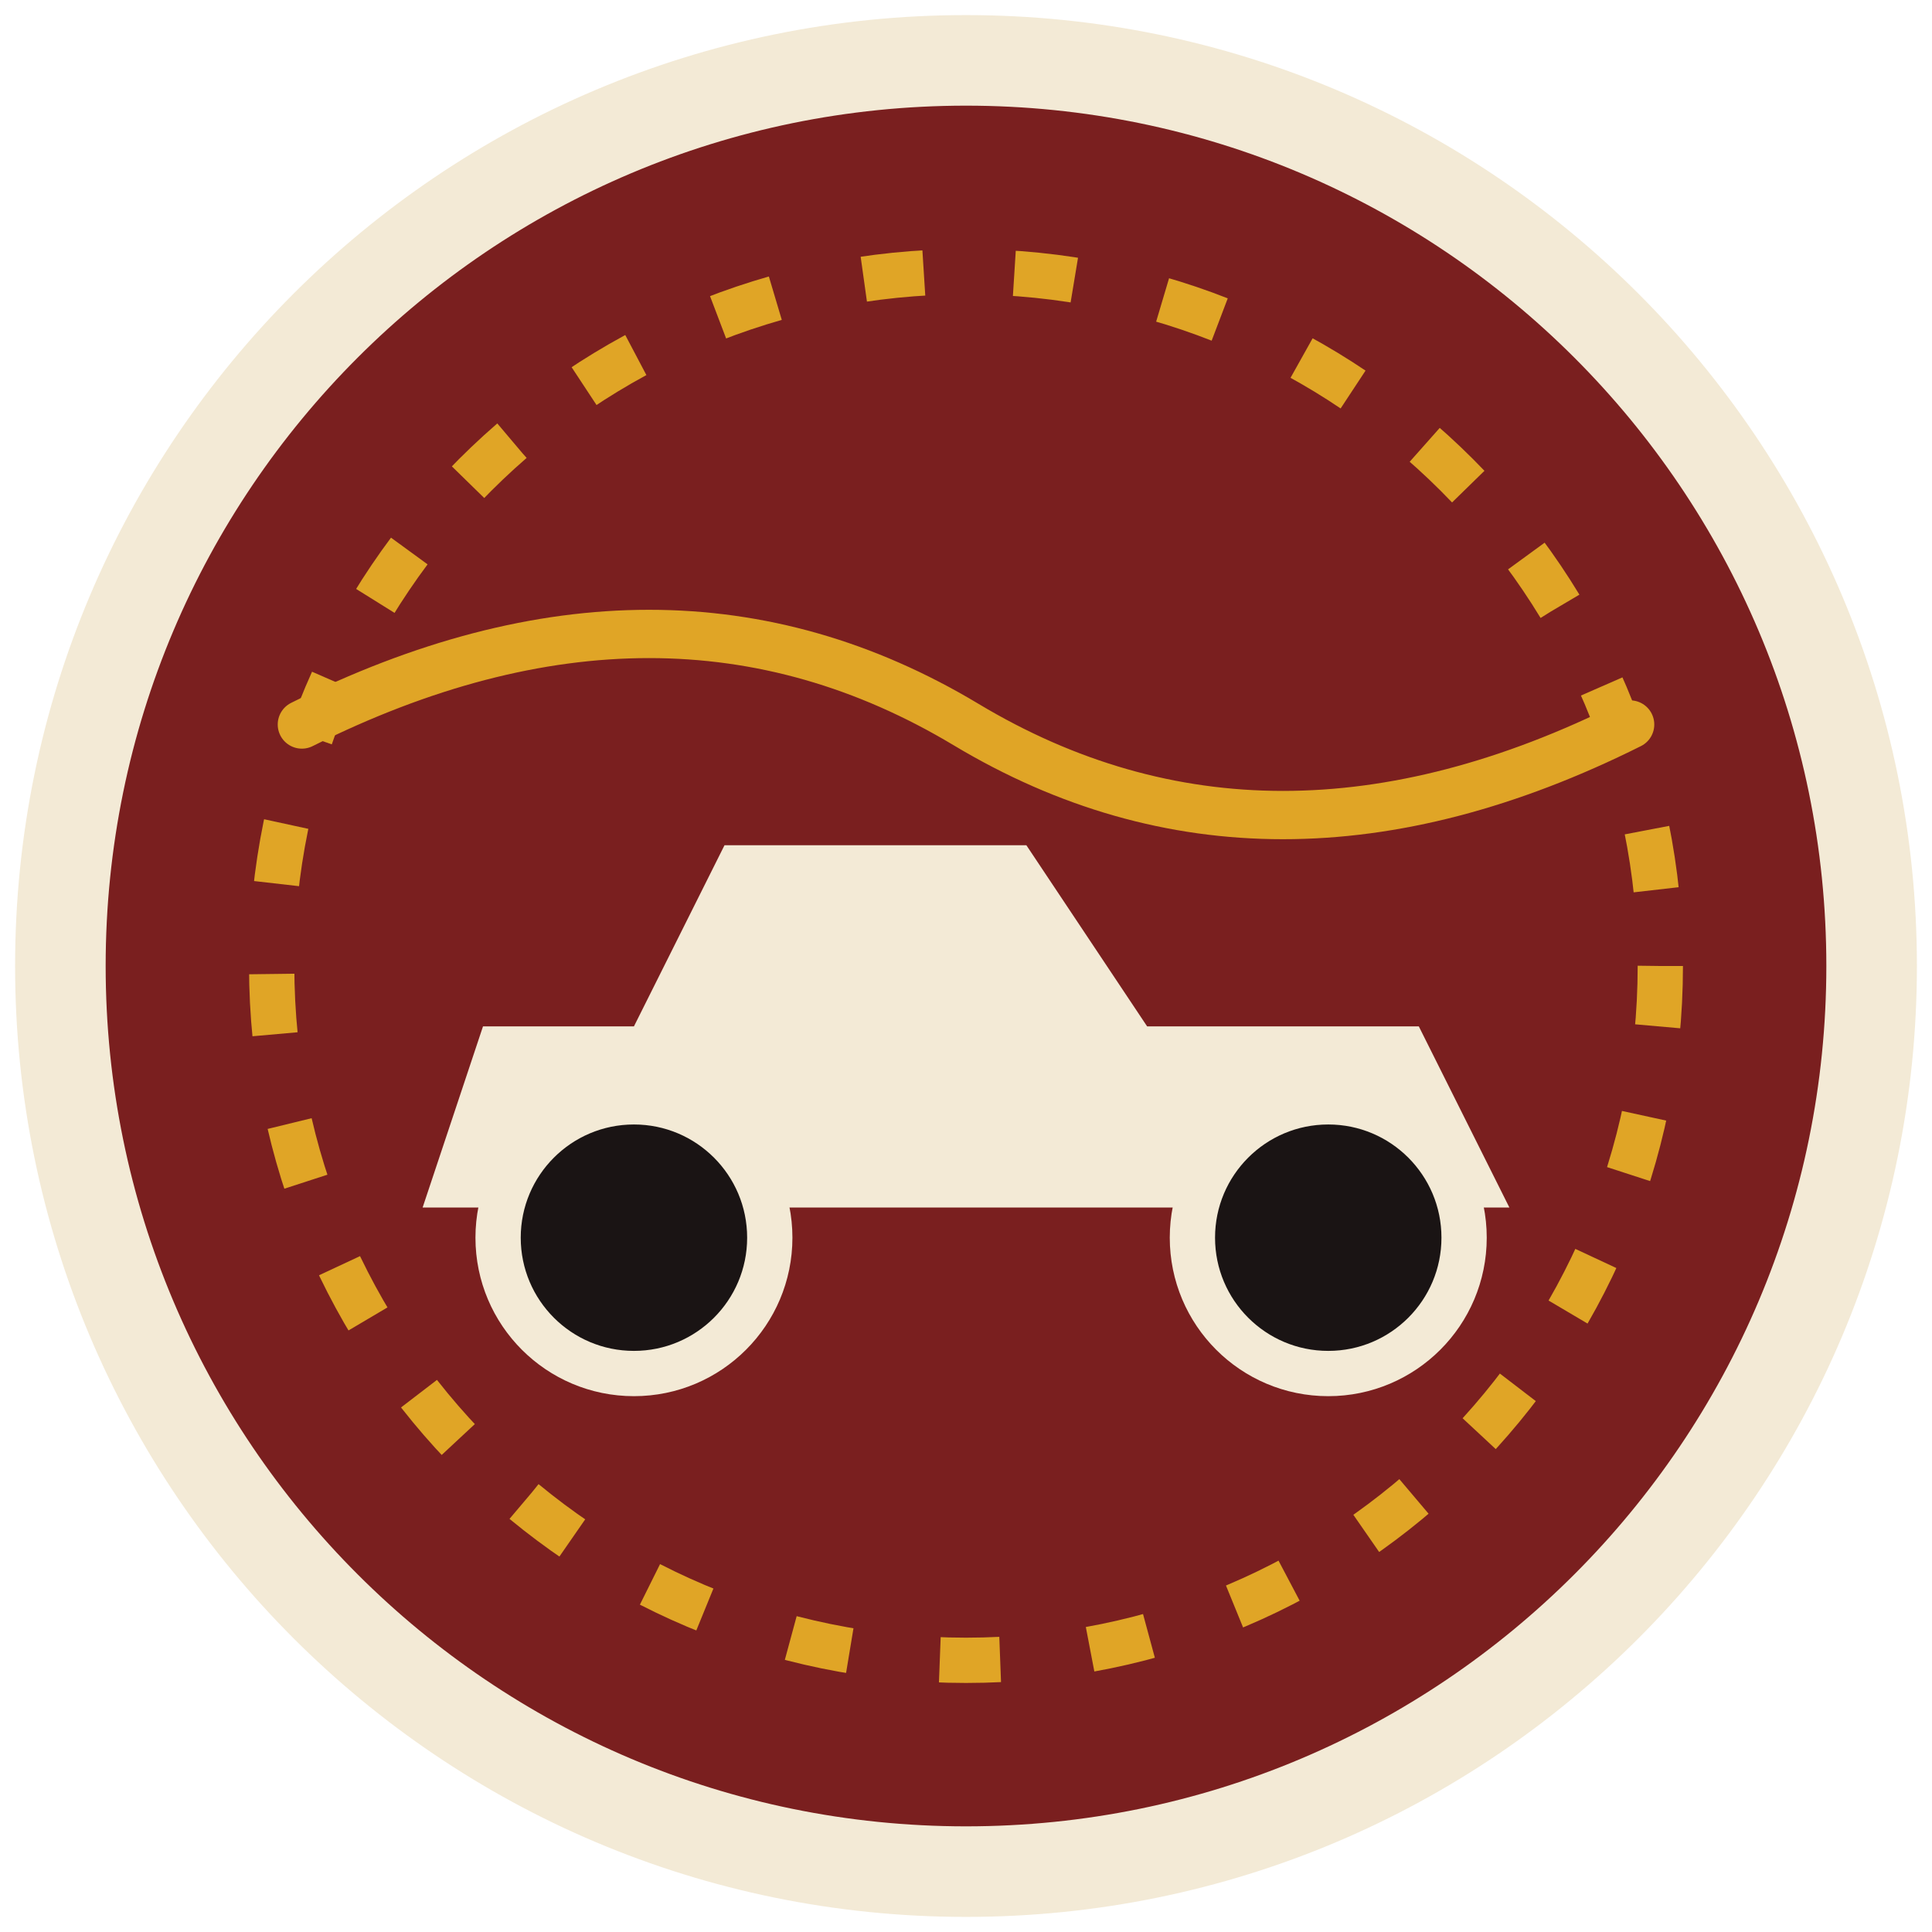
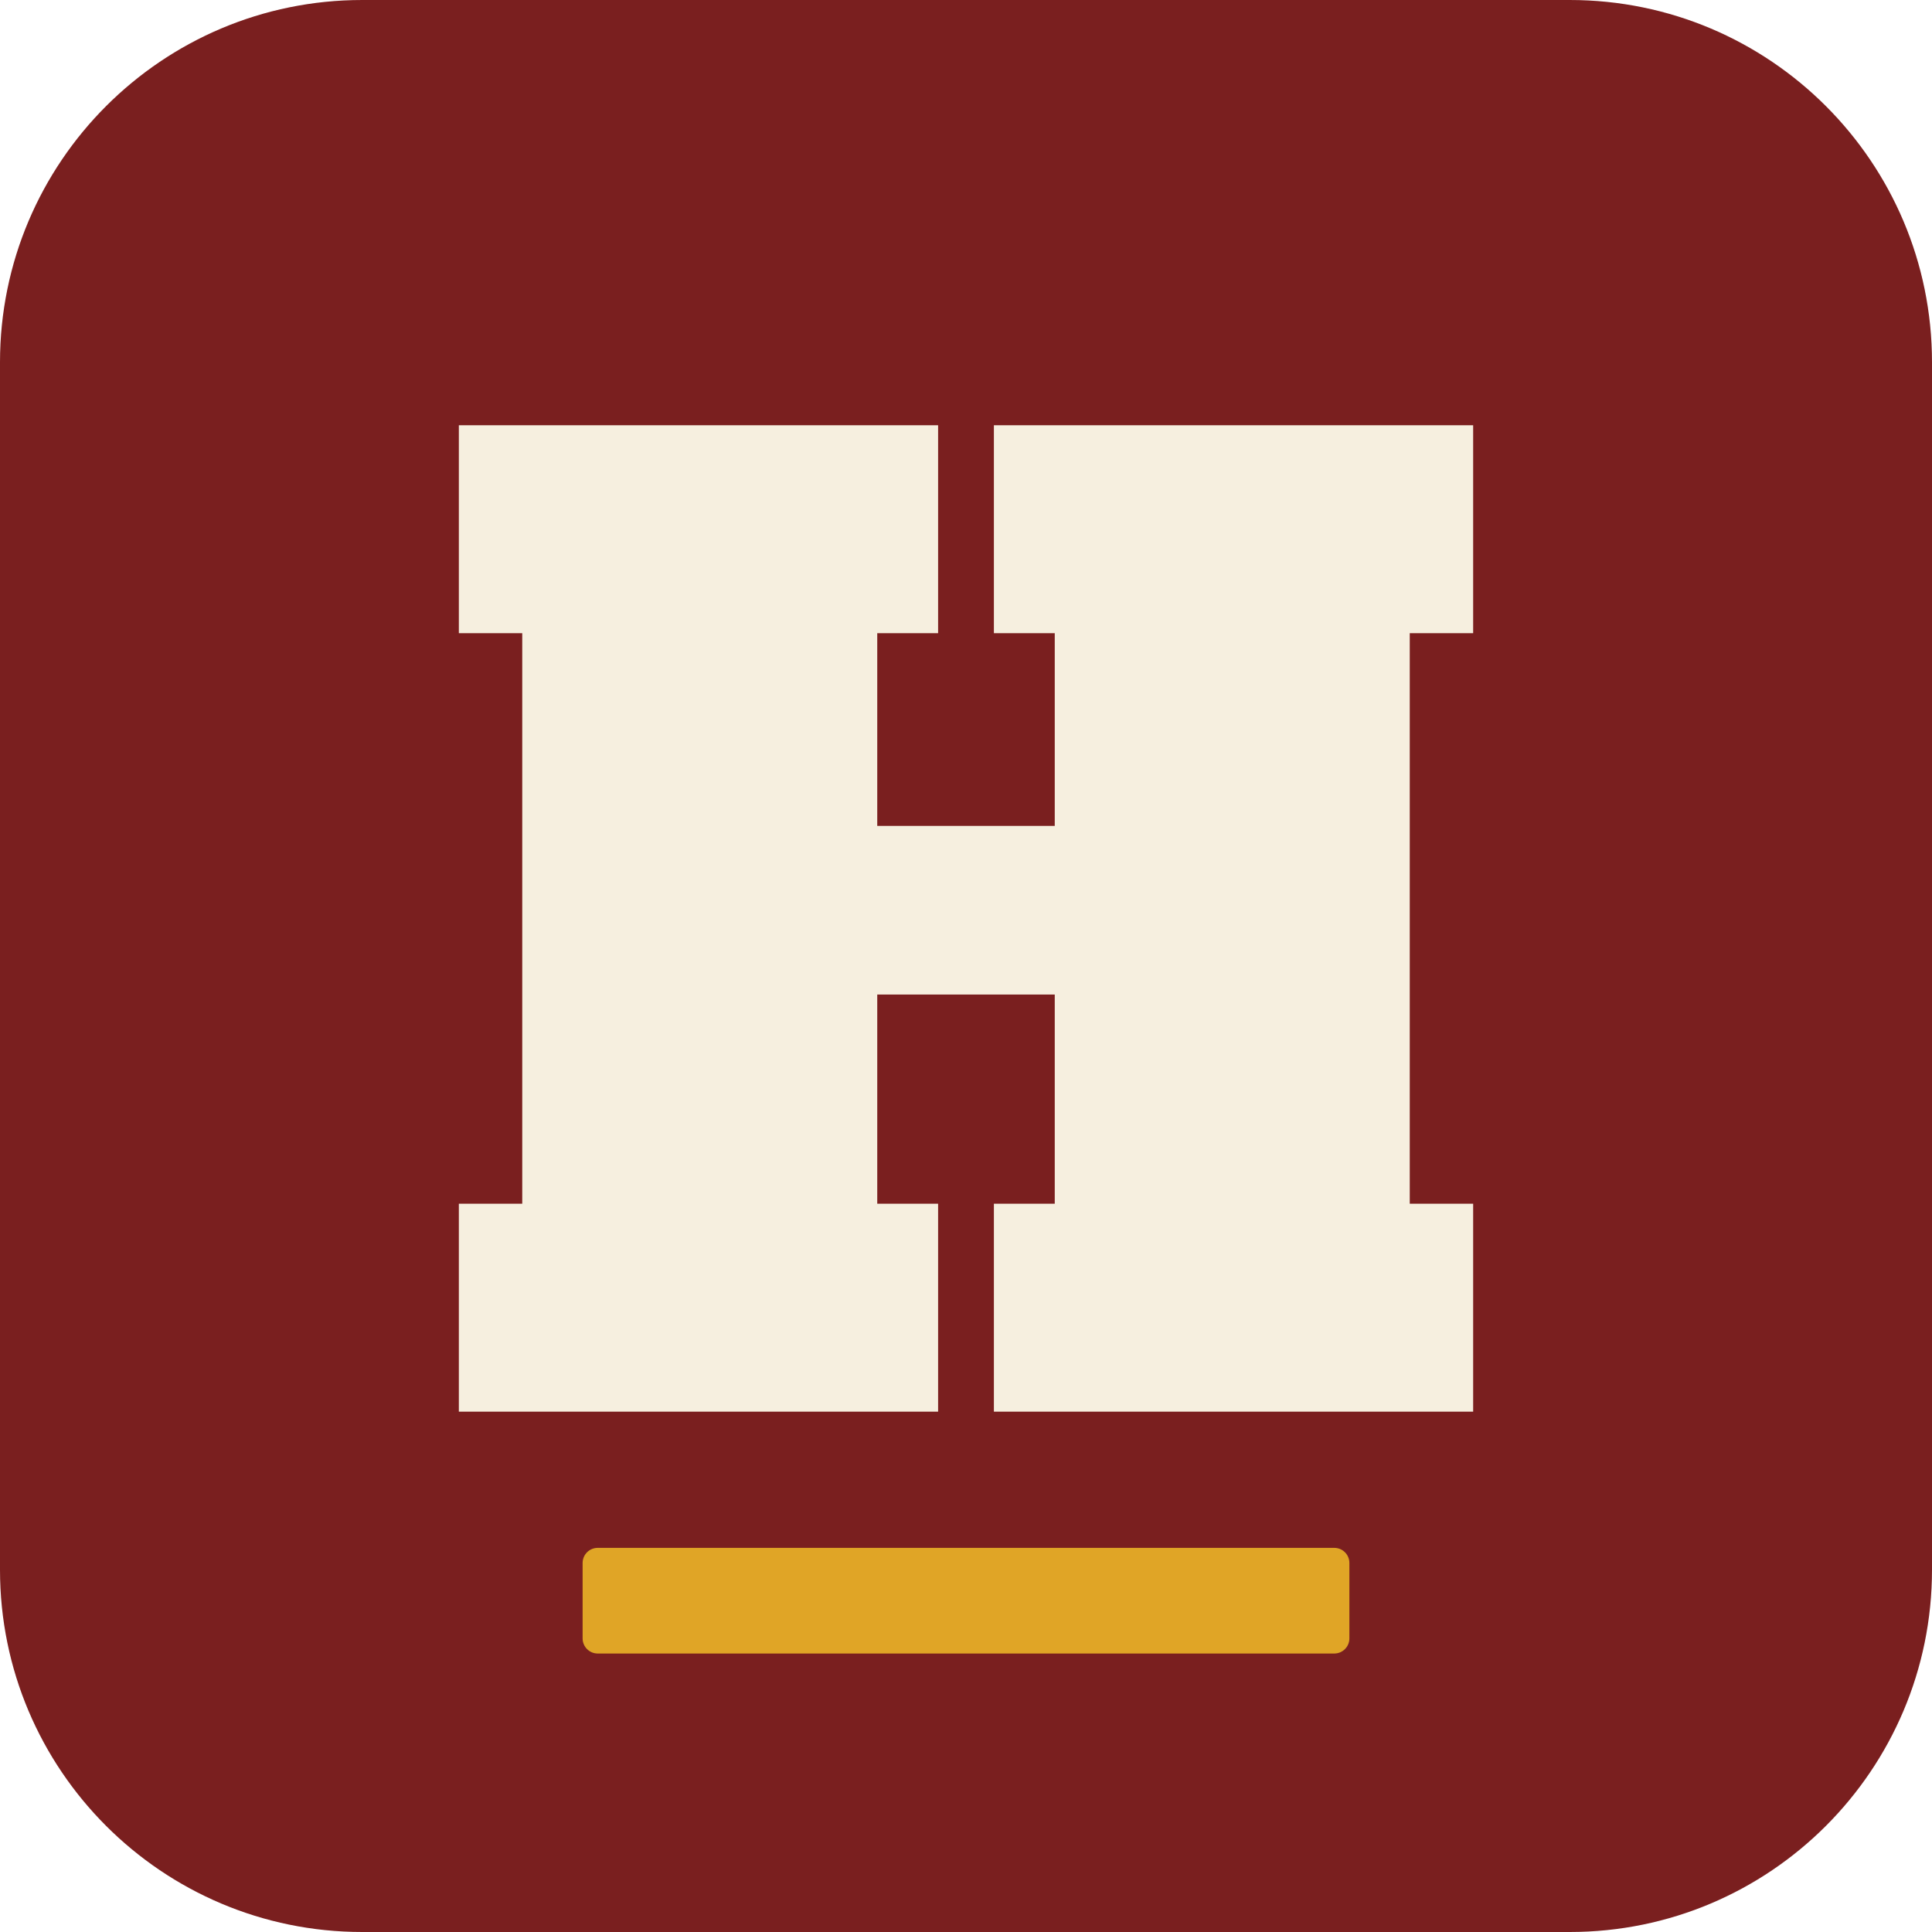
- <svg xmlns="http://www.w3.org/2000/svg" viewBox="0 0 64 64" role="img" aria-label="Hot Rod History Wiki">
-   <circle cx="32" cy="32" r="30" fill="#7a1f1f" stroke="#f3ead6" stroke-width="3" />
-   <circle cx="32" cy="32" r="23" fill="none" stroke="#e0a526" stroke-width="1.5" stroke-dasharray="2 3" />
-   <path d="M14 40 h36 l-3 -6 h-9 l-4 -6 h-10 l-3 6 h-5 z" fill="#f3ead6" />
-   <circle cx="21" cy="41" r="4.5" fill="#1a1414" stroke="#f3ead6" stroke-width="1.5" />
-   <circle cx="44" cy="41" r="4.5" fill="#1a1414" stroke="#f3ead6" stroke-width="1.5" />
-   <path d="M10 24 q12 -6 22 0 t22 0" fill="none" stroke="#e0a526" stroke-width="1.6" stroke-linecap="round" />
+ <svg xmlns="http://www.w3.org/2000/svg" viewBox="0 0 256 256" role="img" aria-label="Hot Rodding History">
+   <rect width="256" height="256" rx="48" fill="#7a1f1f" />
+   <path d="M195.2 83.9H186.8V159.5H195.2V187.052H131.696V159.5H139.76V131.78H116.24V159.5H124.304V187.052H60.8V159.5H69.2V83.9H60.8V56.348H124.304V83.9H116.24V109.436H139.76V83.9H131.696V56.348H195.2Z" fill="#f6efdf" />
+   <rect x="77.2" y="205.1" width="101.6" height="14" rx="2" fill="#e0a526" />
</svg>
